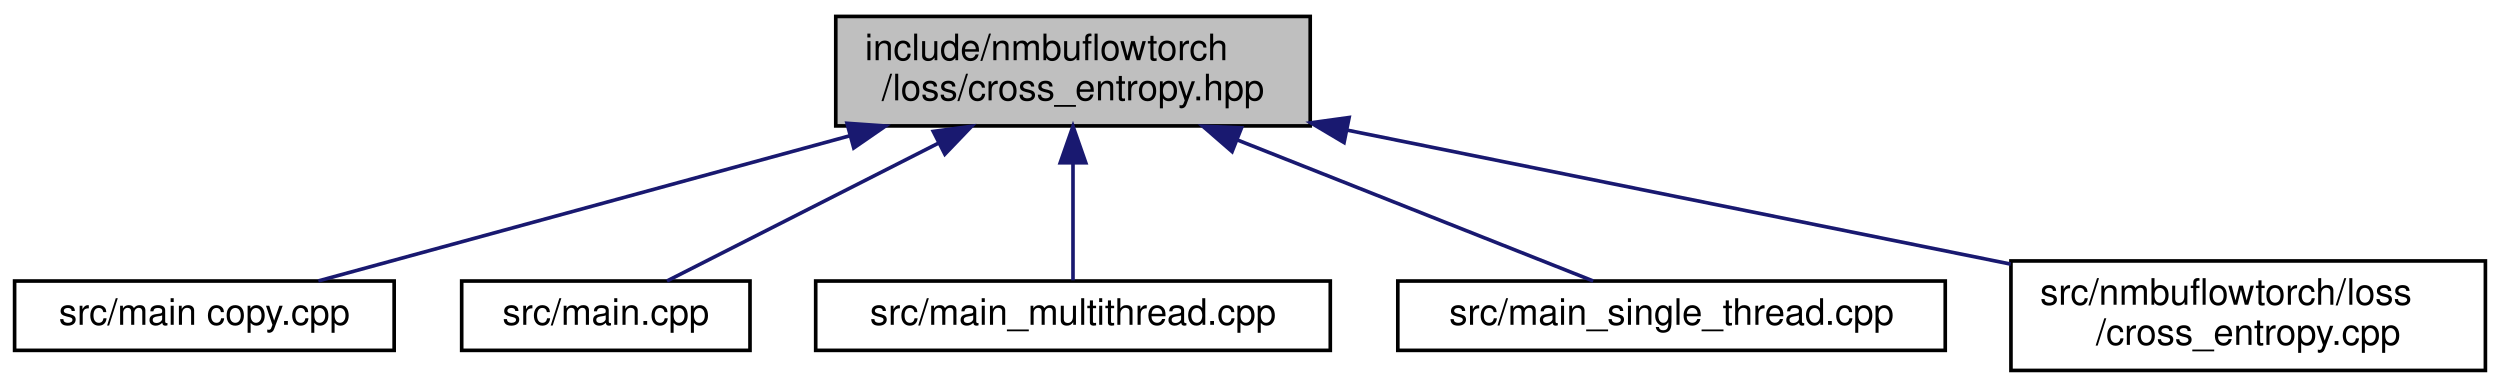
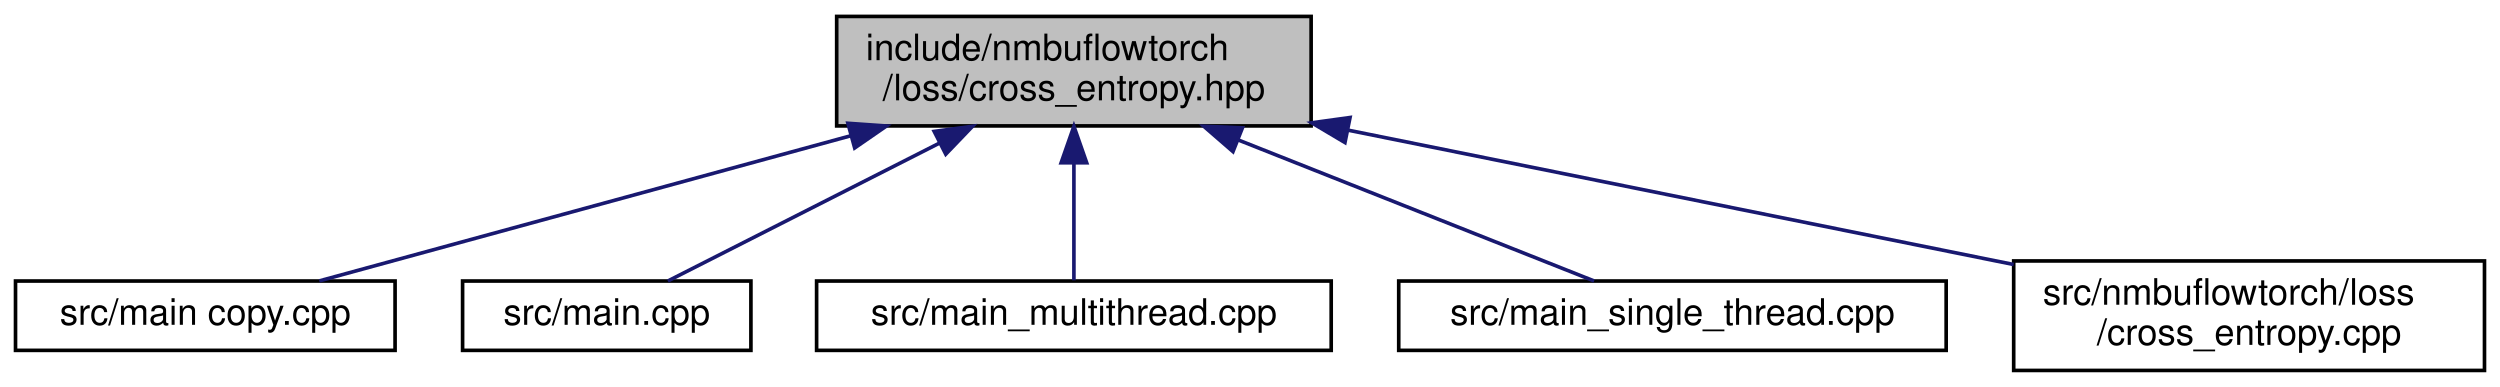
- <svg xmlns="http://www.w3.org/2000/svg" xmlns:xlink="http://www.w3.org/1999/xlink" width="685pt" height="106pt" viewBox="0.00 0.00 685.00 106.00">
+ <svg xmlns="http://www.w3.org/2000/svg" xmlns:xlink="http://www.w3.org/1999/xlink" width="685pt" height="106pt" viewBox="0.00 0.00 684.50 106.00">
  <g id="graph0" class="graph" transform="scale(1 1) rotate(0) translate(4 102)">
    <g id="node1" class="node">
      <g id="a_node1">
        <a xlink:title=" ">
          <polygon fill="#bfbfbf" stroke="black" points="225,-67.5 225,-97.5 355,-97.5 355,-67.5 225,-67.5" />
          <text text-anchor="start" x="233" y="-85.5" font-family="Helvetica,sans-Serif" font-size="10.00">include/nmbuflowtorch</text>
          <text text-anchor="middle" x="290" y="-74.5" font-family="Helvetica,sans-Serif" font-size="10.00">/loss/cross_entropy.hpp</text>
        </a>
      </g>
    </g>
    <g id="node2" class="node">
      <g id="a_node2">
        <a xlink:href="main_01copy_8cpp.html" target="_top" xlink:title=" ">
          <polygon fill="none" stroke="black" points="0,-6 0,-25 104,-25 104,-6 0,-6" />
          <text text-anchor="middle" x="52" y="-13" font-family="Helvetica,sans-Serif" font-size="10.00">src/main copy.cpp</text>
        </a>
      </g>
    </g>
    <g id="edge1" class="edge">
      <path fill="none" stroke="midnightblue" d="M228.96,-64.83C182.38,-52.11 120.13,-35.11 83.23,-25.03" />
      <polygon fill="midnightblue" stroke="midnightblue" points="228.08,-68.22 238.65,-67.48 229.93,-61.46 228.08,-68.22" />
    </g>
    <g id="node3" class="node">
      <g id="a_node3">
-         <a xlink:href="src_2main_8cpp.html" target="_top" xlink:title=" ">
+         <a xlink:href="main_8cpp.html" target="_top" xlink:title=" ">
          <polygon fill="none" stroke="black" points="122.5,-6 122.5,-25 201.5,-25 201.5,-6 122.5,-6" />
          <text text-anchor="middle" x="162" y="-13" font-family="Helvetica,sans-Serif" font-size="10.00">src/main.cpp</text>
        </a>
      </g>
    </g>
    <g id="edge2" class="edge">
      <path fill="none" stroke="midnightblue" d="M253.18,-62.8C228.64,-50.34 197.56,-34.56 178.75,-25.01" />
      <polygon fill="midnightblue" stroke="midnightblue" points="251.72,-65.99 262.23,-67.4 254.89,-59.75 251.72,-65.99" />
    </g>
    <g id="node4" class="node">
      <g id="a_node4">
        <a xlink:href="main__multithread_8cpp.html" target="_top" xlink:title=" ">
          <polygon fill="none" stroke="black" points="219.5,-6 219.5,-25 360.5,-25 360.5,-6 219.5,-6" />
          <text text-anchor="middle" x="290" y="-13" font-family="Helvetica,sans-Serif" font-size="10.00">src/main_multithread.cpp</text>
        </a>
      </g>
    </g>
    <g id="edge3" class="edge">
      <path fill="none" stroke="midnightblue" d="M290,-57.25C290,-46.02 290,-33.38 290,-25.19" />
      <polygon fill="midnightblue" stroke="midnightblue" points="286.5,-57.4 290,-67.4 293.5,-57.4 286.5,-57.4" />
    </g>
    <g id="node5" class="node">
      <g id="a_node5">
        <a xlink:href="main__single__thread_8cpp.html" target="_top" xlink:title=" ">
          <polygon fill="none" stroke="black" points="379,-6 379,-25 529,-25 529,-6 379,-6" />
          <text text-anchor="middle" x="454" y="-13" font-family="Helvetica,sans-Serif" font-size="10.00">src/main_single_thread.cpp</text>
        </a>
      </g>
    </g>
    <g id="edge4" class="edge">
      <path fill="none" stroke="midnightblue" d="M335.11,-63.62C366.85,-51.04 407.91,-34.77 432.54,-25.01" />
      <polygon fill="midnightblue" stroke="midnightblue" points="333.59,-60.46 325.59,-67.4 336.17,-66.97 333.59,-60.46" />
    </g>
    <g id="node6" class="node">
      <g id="a_node6">
        <a xlink:href="cross__entropy_8cpp.html" target="_top" xlink:title=" ">
-           <polygon fill="none" stroke="black" points="547,-0.5 547,-30.5 677,-30.5 677,-0.5 547,-0.5" />
-           <text text-anchor="start" x="555" y="-18.5" font-family="Helvetica,sans-Serif" font-size="10.00">src/nmbuflowtorch/loss</text>
+           <polygon fill="none" stroke="black" points="547.5,-0.5 547.5,-30.5 676.5,-30.5 676.5,-0.5 547.5,-0.5" />
+           <text text-anchor="start" x="555.5" y="-18.5" font-family="Helvetica,sans-Serif" font-size="10.00">src/nmbuflowtorch/loss</text>
          <text text-anchor="middle" x="612" y="-7.5" font-family="Helvetica,sans-Serif" font-size="10.00">/cross_entropy.cpp</text>
        </a>
      </g>
    </g>
    <g id="edge5" class="edge">
-       <path fill="none" stroke="midnightblue" d="M365.22,-66.32C420.33,-55.19 494.37,-40.25 546.94,-29.63" />
+       <path fill="none" stroke="midnightblue" d="M365.26,-66.31C420.55,-55.15 494.9,-40.14 547.49,-29.52" />
      <polygon fill="midnightblue" stroke="midnightblue" points="364.27,-62.94 355.16,-68.35 365.66,-69.8 364.27,-62.94" />
    </g>
  </g>
</svg>
